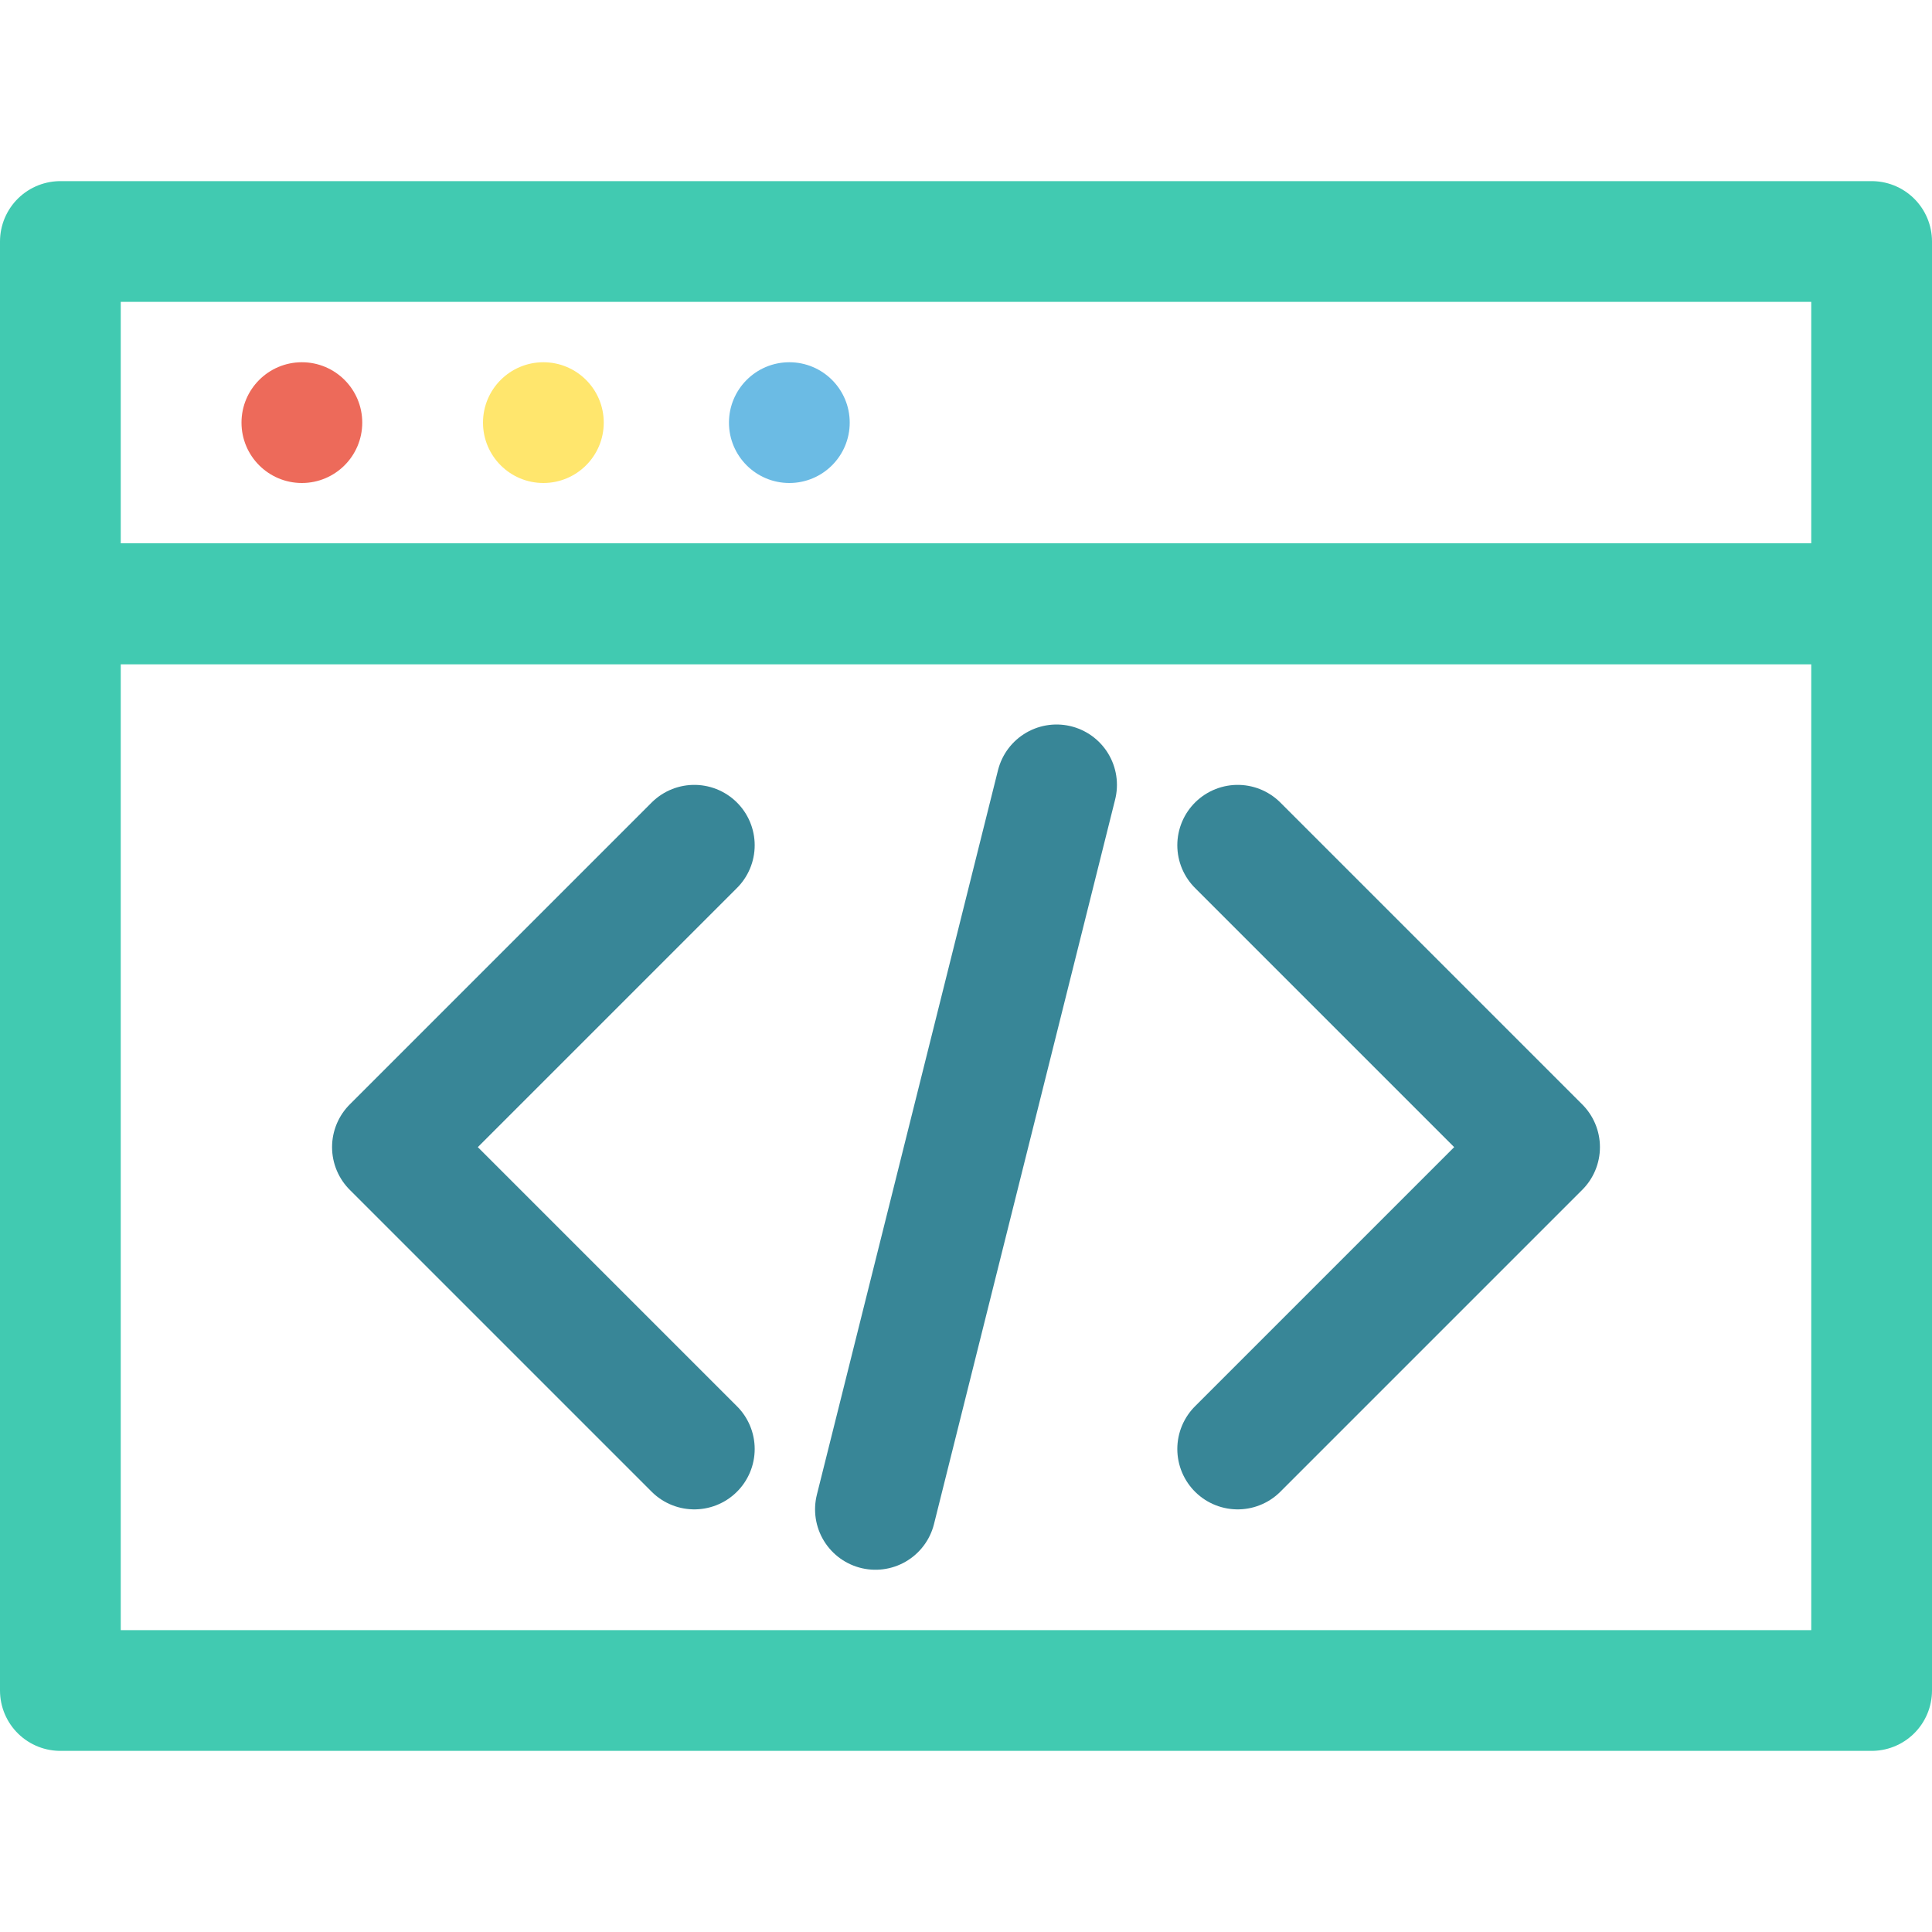
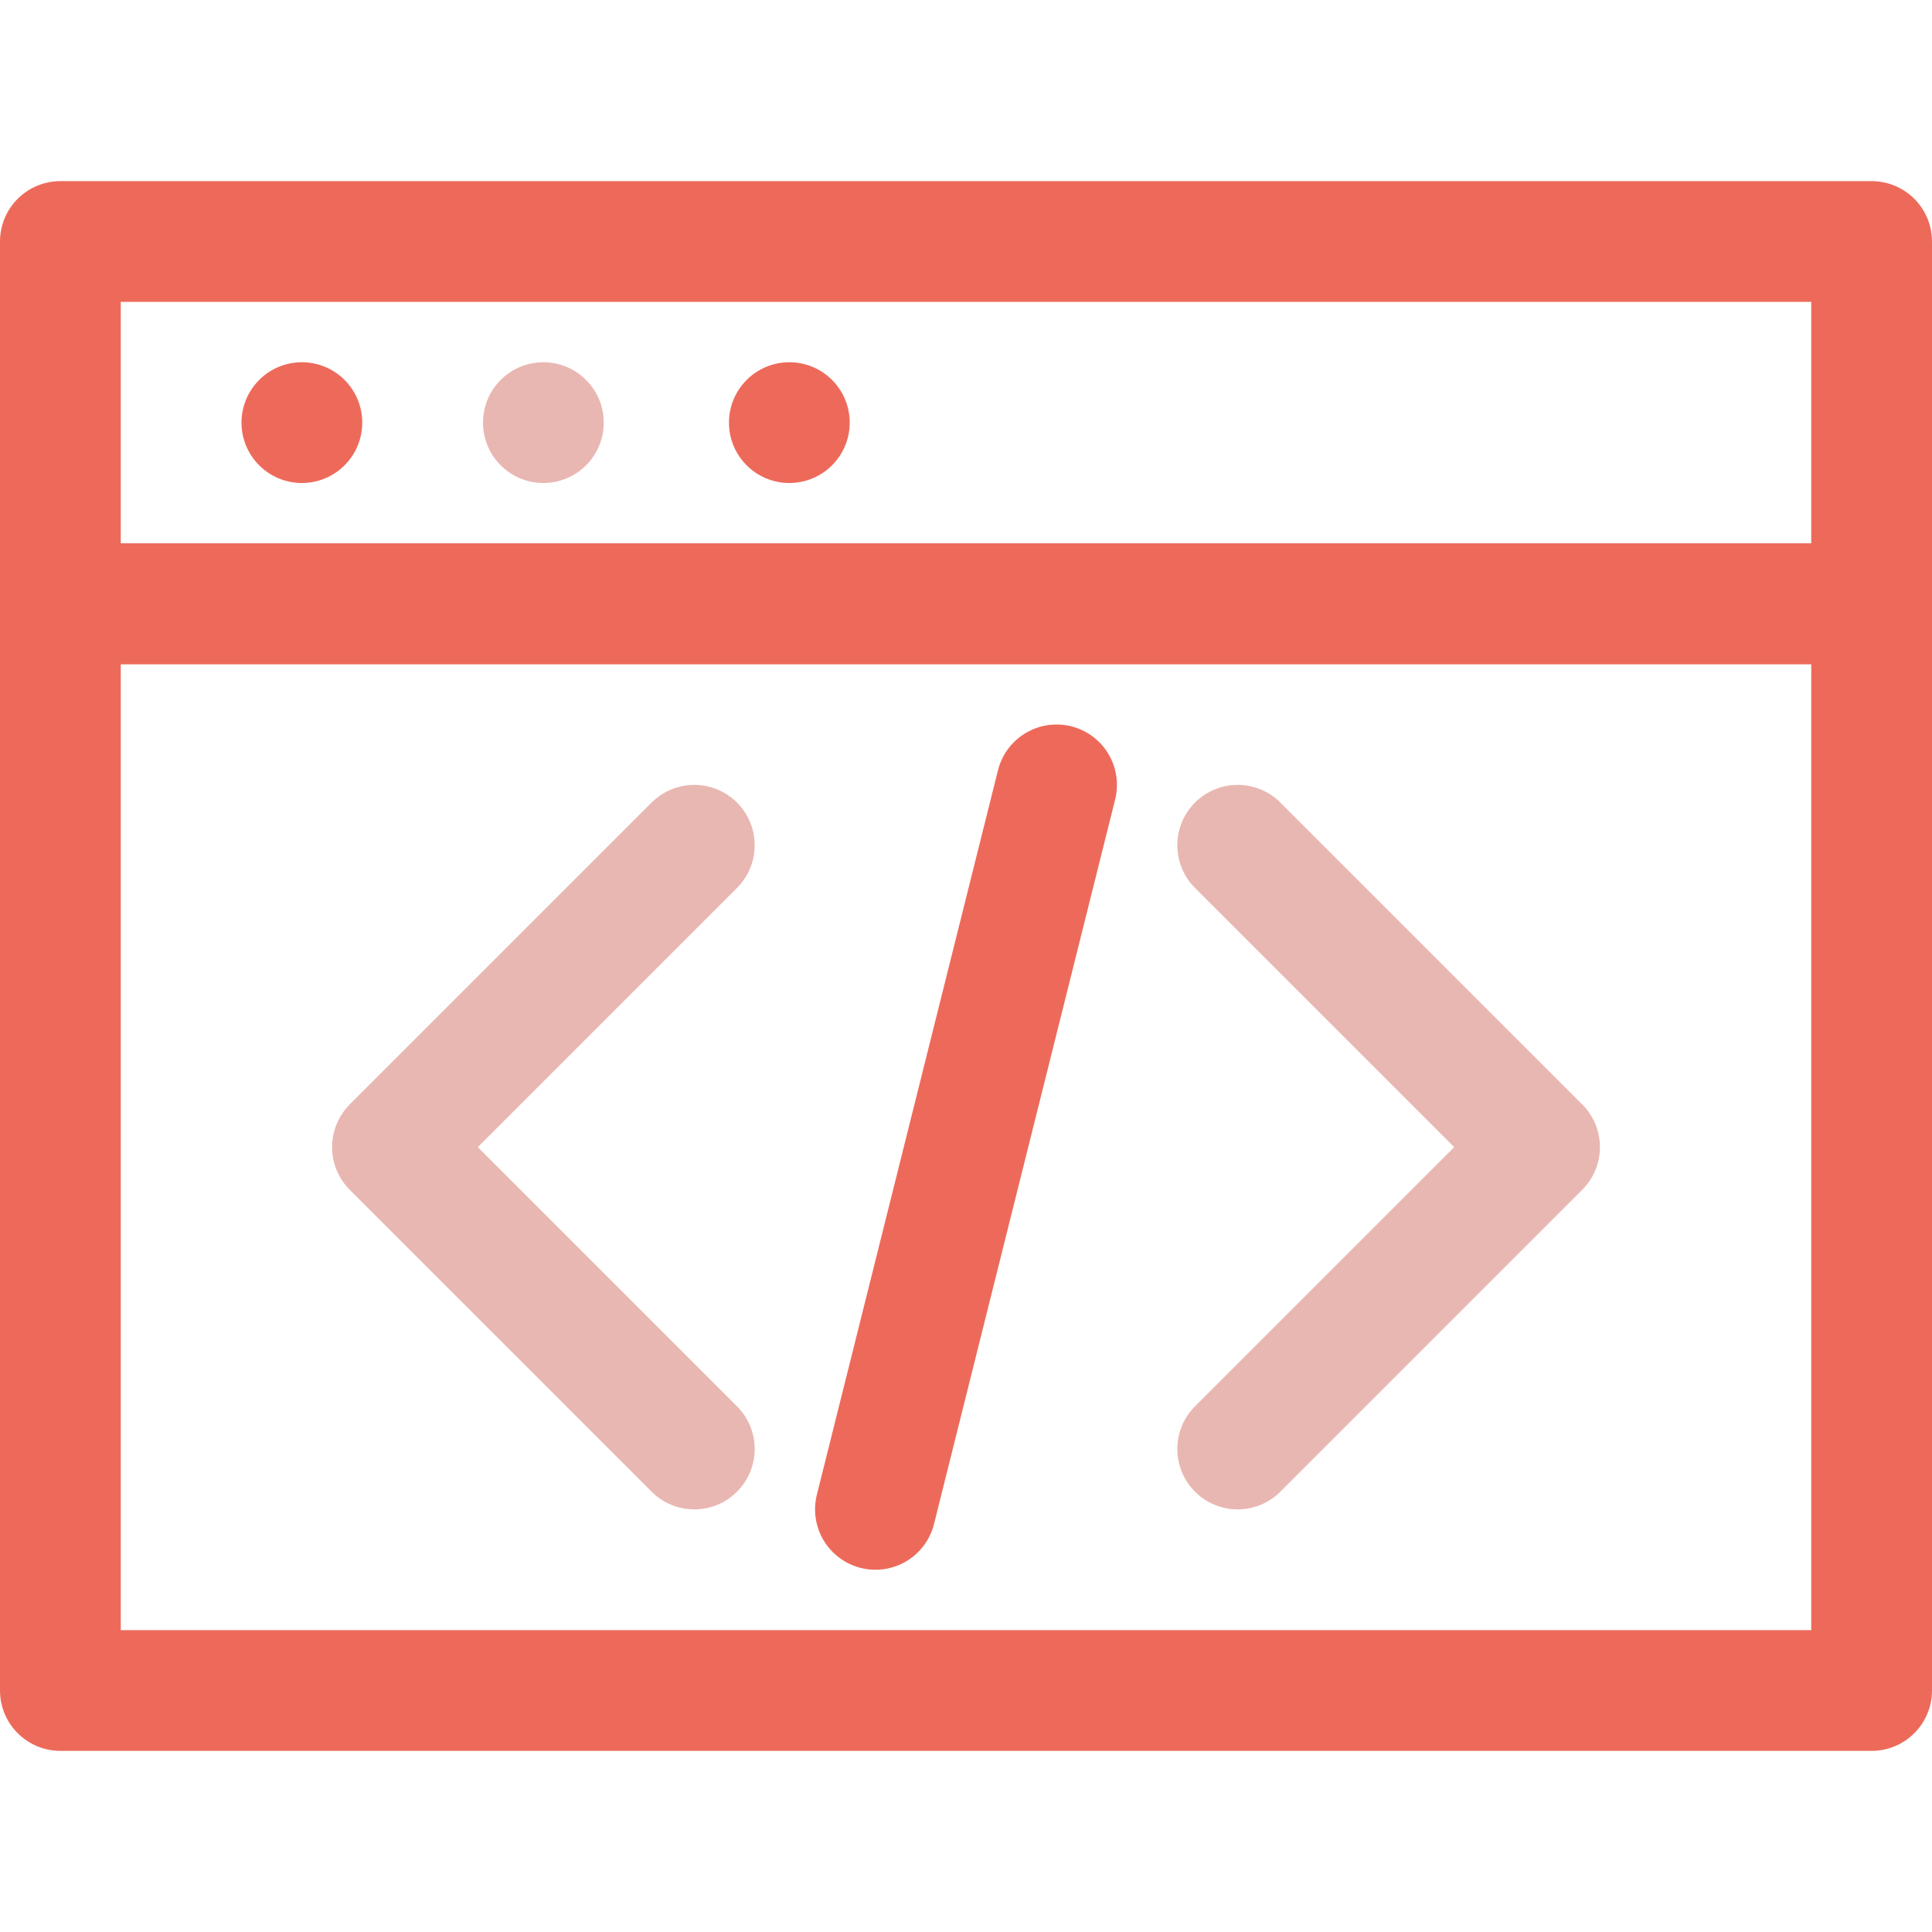
- <svg xmlns="http://www.w3.org/2000/svg" width="32" height="32">
+ <svg xmlns="http://www.w3.org/2000/svg" version="1.1" id="Layer_1" x="0px" y="0px" width="32px" height="32px" viewBox="0 0 32 32" enable-background="new 0 0 32 32" xml:space="preserve">
  <g>
-     <rect fill="none" id="canvas_background" height="402" width="582" y="-1" x="-1" />
+     <rect id="canvas_background" x="-1" y="-1" fill="none" width="582" height="402" />
  </g>
  <g>
-     <rect stroke-miterlimit="10" stroke-linejoin="round" stroke-linecap="round" stroke-width="2" stroke="#41cab1" fill="none" id="svg_3" y="10" x="1" width="30" height="18" class="st0" />
-     <rect stroke-miterlimit="10" stroke-linejoin="round" stroke-linecap="round" stroke-width="2" stroke="#41cab1" fill="none" id="svg_4" y="4" x="1" width="30" height="6" class="st0" />
-     <circle fill="#ed6a5a" id="svg_5" r="1" cy="7" cx="5" class="st1" />
-     <circle fill="#ffe66d" id="svg_6" r="1" cy="7" cx="9" class="st1" />
-     <circle fill="#6bbbe4" id="svg_7" r="1" cy="7" cx="13.074" class="st1" />
-     <polyline stroke-miterlimit="10" stroke-linejoin="round" stroke-linecap="round" stroke-width="2" stroke="#388697" fill="none" id="svg_9" points="11.5,14 6.5,19 11.5,24    " class="st0" />
-     <polyline stroke-miterlimit="10" stroke-linejoin="round" stroke-linecap="round" stroke-width="2" stroke="#388697" fill="none" id="svg_10" points="20.5,14 25.5,19 20.5,24    " class="st0" />
-     <line stroke-miterlimit="10" stroke-linejoin="round" stroke-linecap="round" stroke-width="2" stroke="#388697" fill="none" id="svg_11" y2="13" y1="25" x2="17.5" x1="14.5" class="st0" />
+     <rect id="svg_3" x="1" y="10" fill="none" stroke="#ED6A5A" stroke-width="2" stroke-linecap="round" stroke-linejoin="round" stroke-miterlimit="10" width="30" height="18" />
+     <rect id="svg_4" x="1" y="4" fill="none" stroke="#ED6A5A" stroke-width="2" stroke-linecap="round" stroke-linejoin="round" stroke-miterlimit="10" width="30" height="6" />
+     <circle id="svg_5" fill="#ED6A5A" cx="5" cy="7" r="1" />
+     <circle id="svg_6" fill="#E9B7B1" cx="9" cy="7" r="1" />
+     <circle id="svg_7" fill="#ED6A5A" cx="13.074" cy="7" r="1" />
+     <polyline id="svg_9" fill="none" stroke="#E9B7B1" stroke-width="2" stroke-linecap="round" stroke-linejoin="round" stroke-miterlimit="10" points="   11.5,14 6.5,19 11.5,24  " />
+     <polyline id="svg_10" fill="none" stroke="#E9B7B1" stroke-width="2" stroke-linecap="round" stroke-linejoin="round" stroke-miterlimit="10" points="   20.5,14 25.5,19 20.5,24  " />
+     <line id="svg_11" fill="none" stroke="#ED6A5A" stroke-width="2" stroke-linecap="round" stroke-linejoin="round" stroke-miterlimit="10" x1="14.5" y1="25" x2="17.5" y2="13" />
  </g>
</svg>
